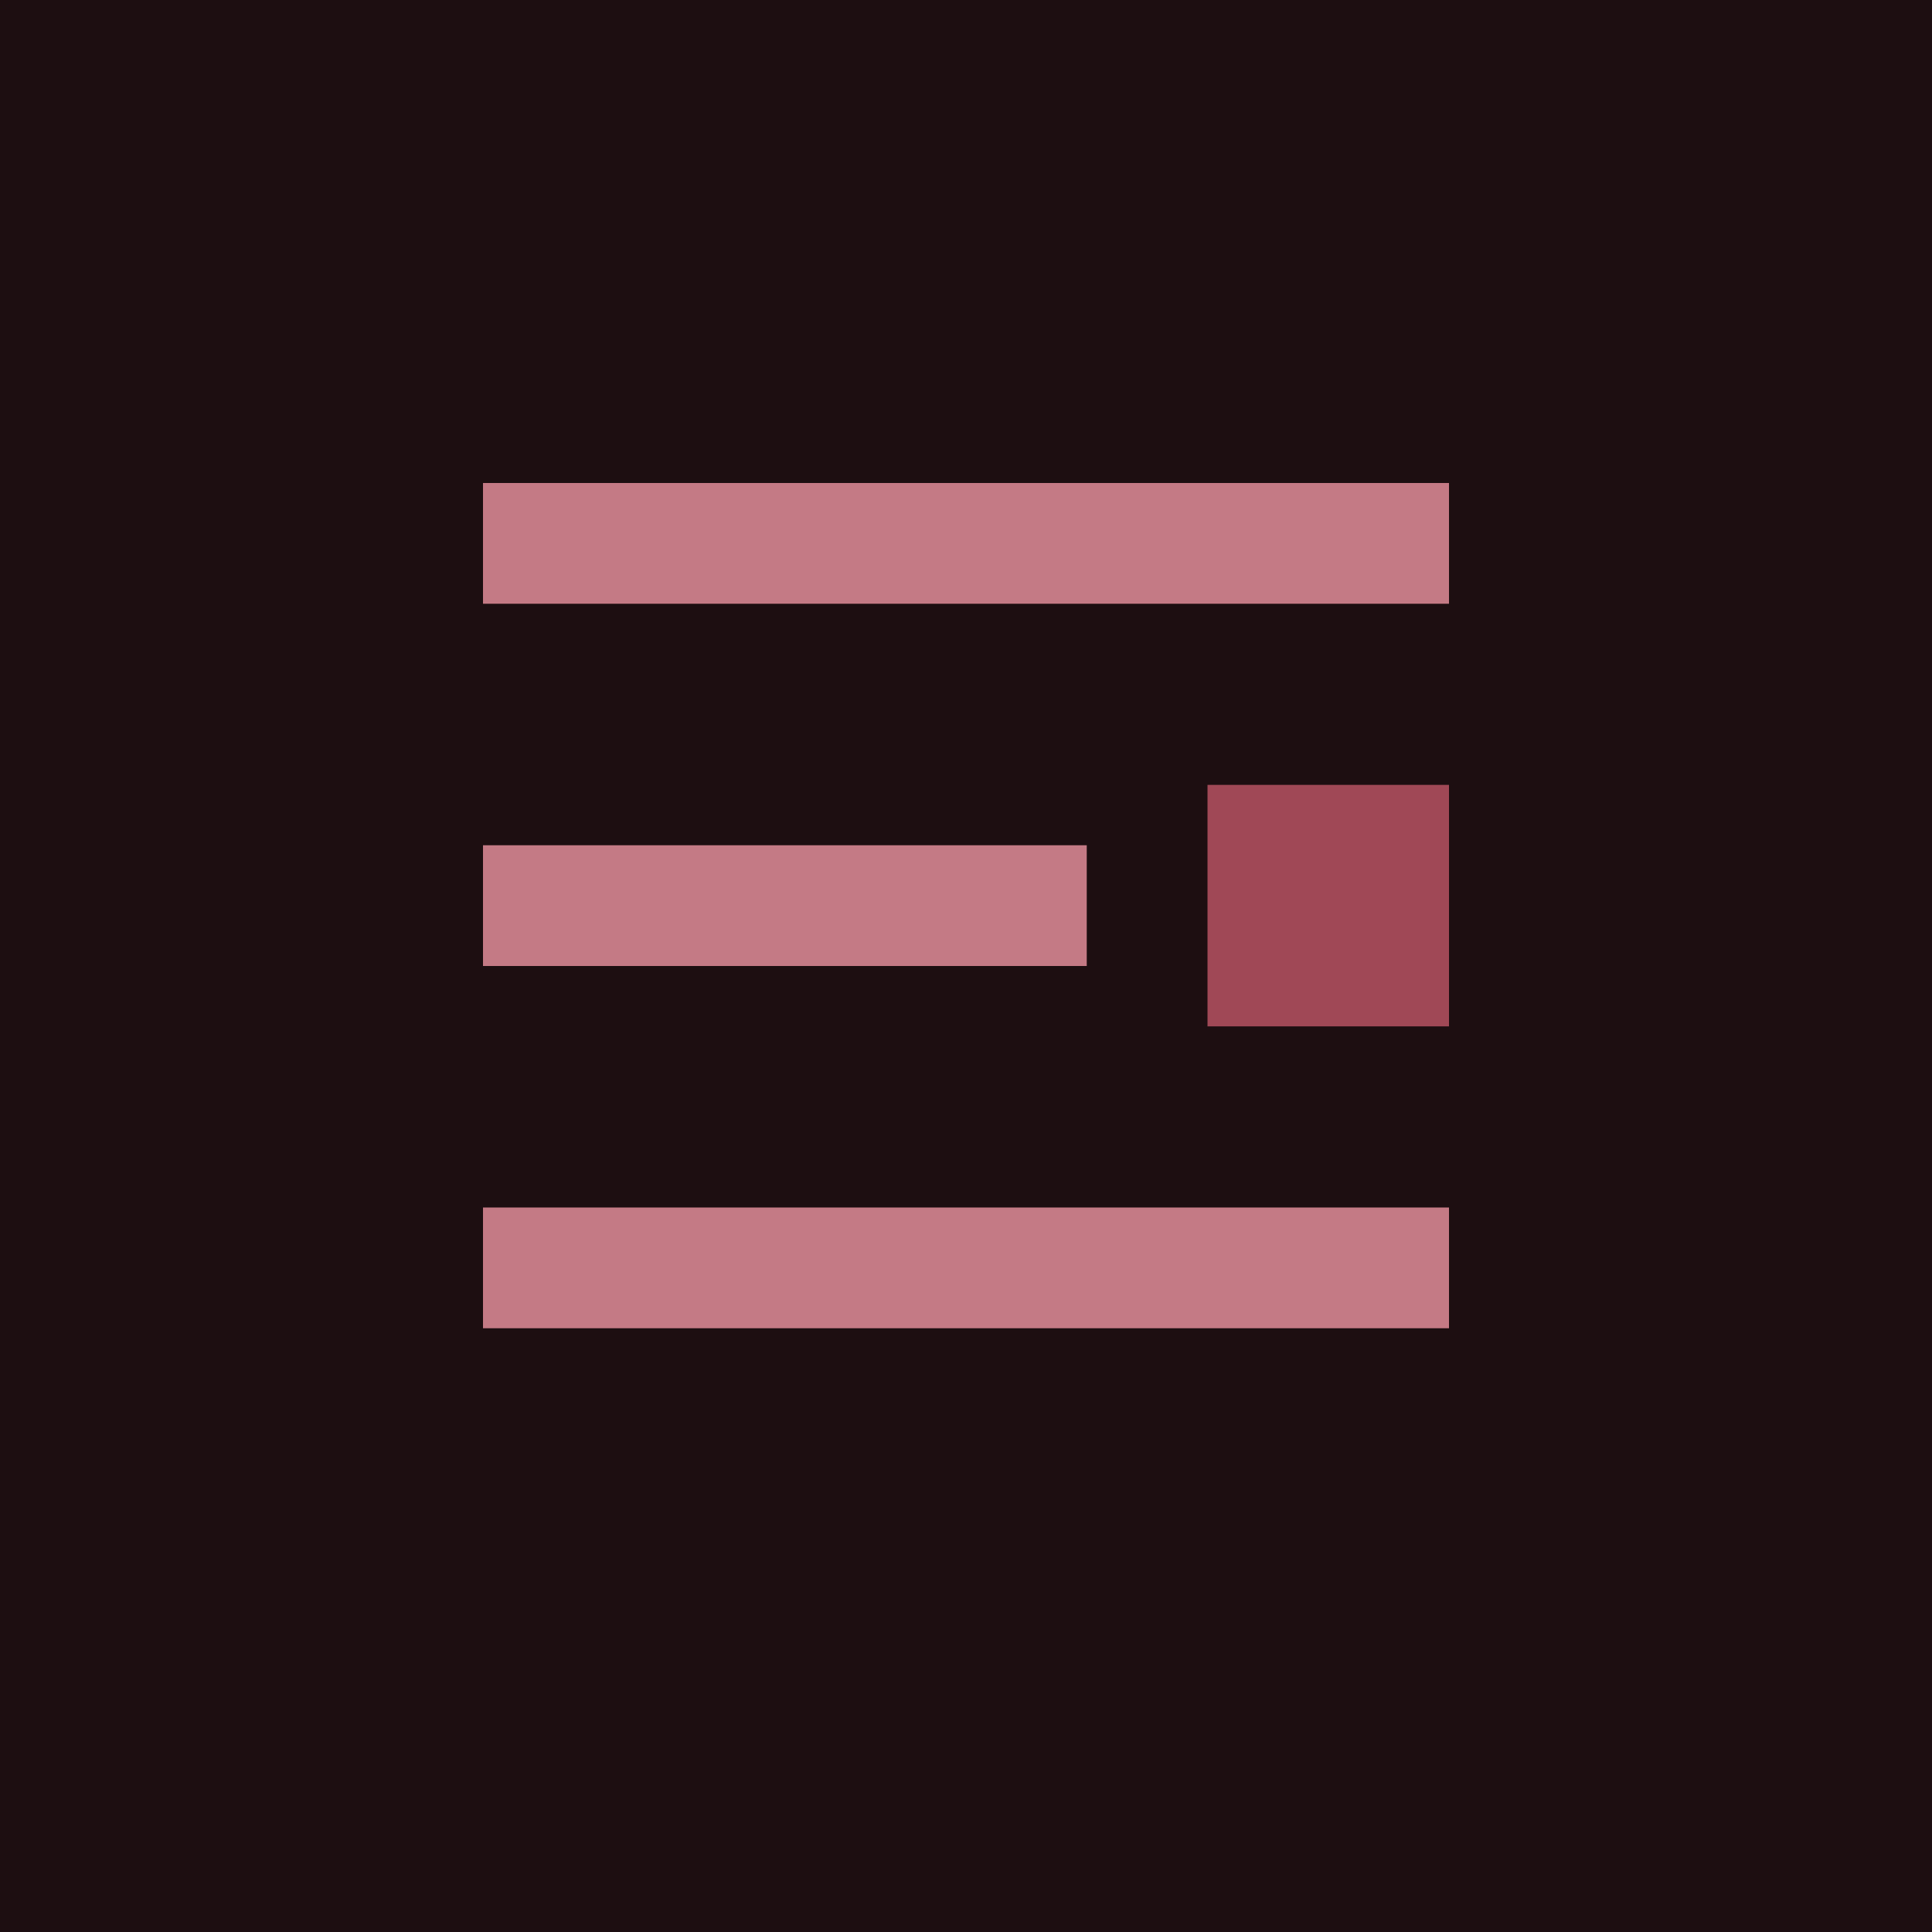
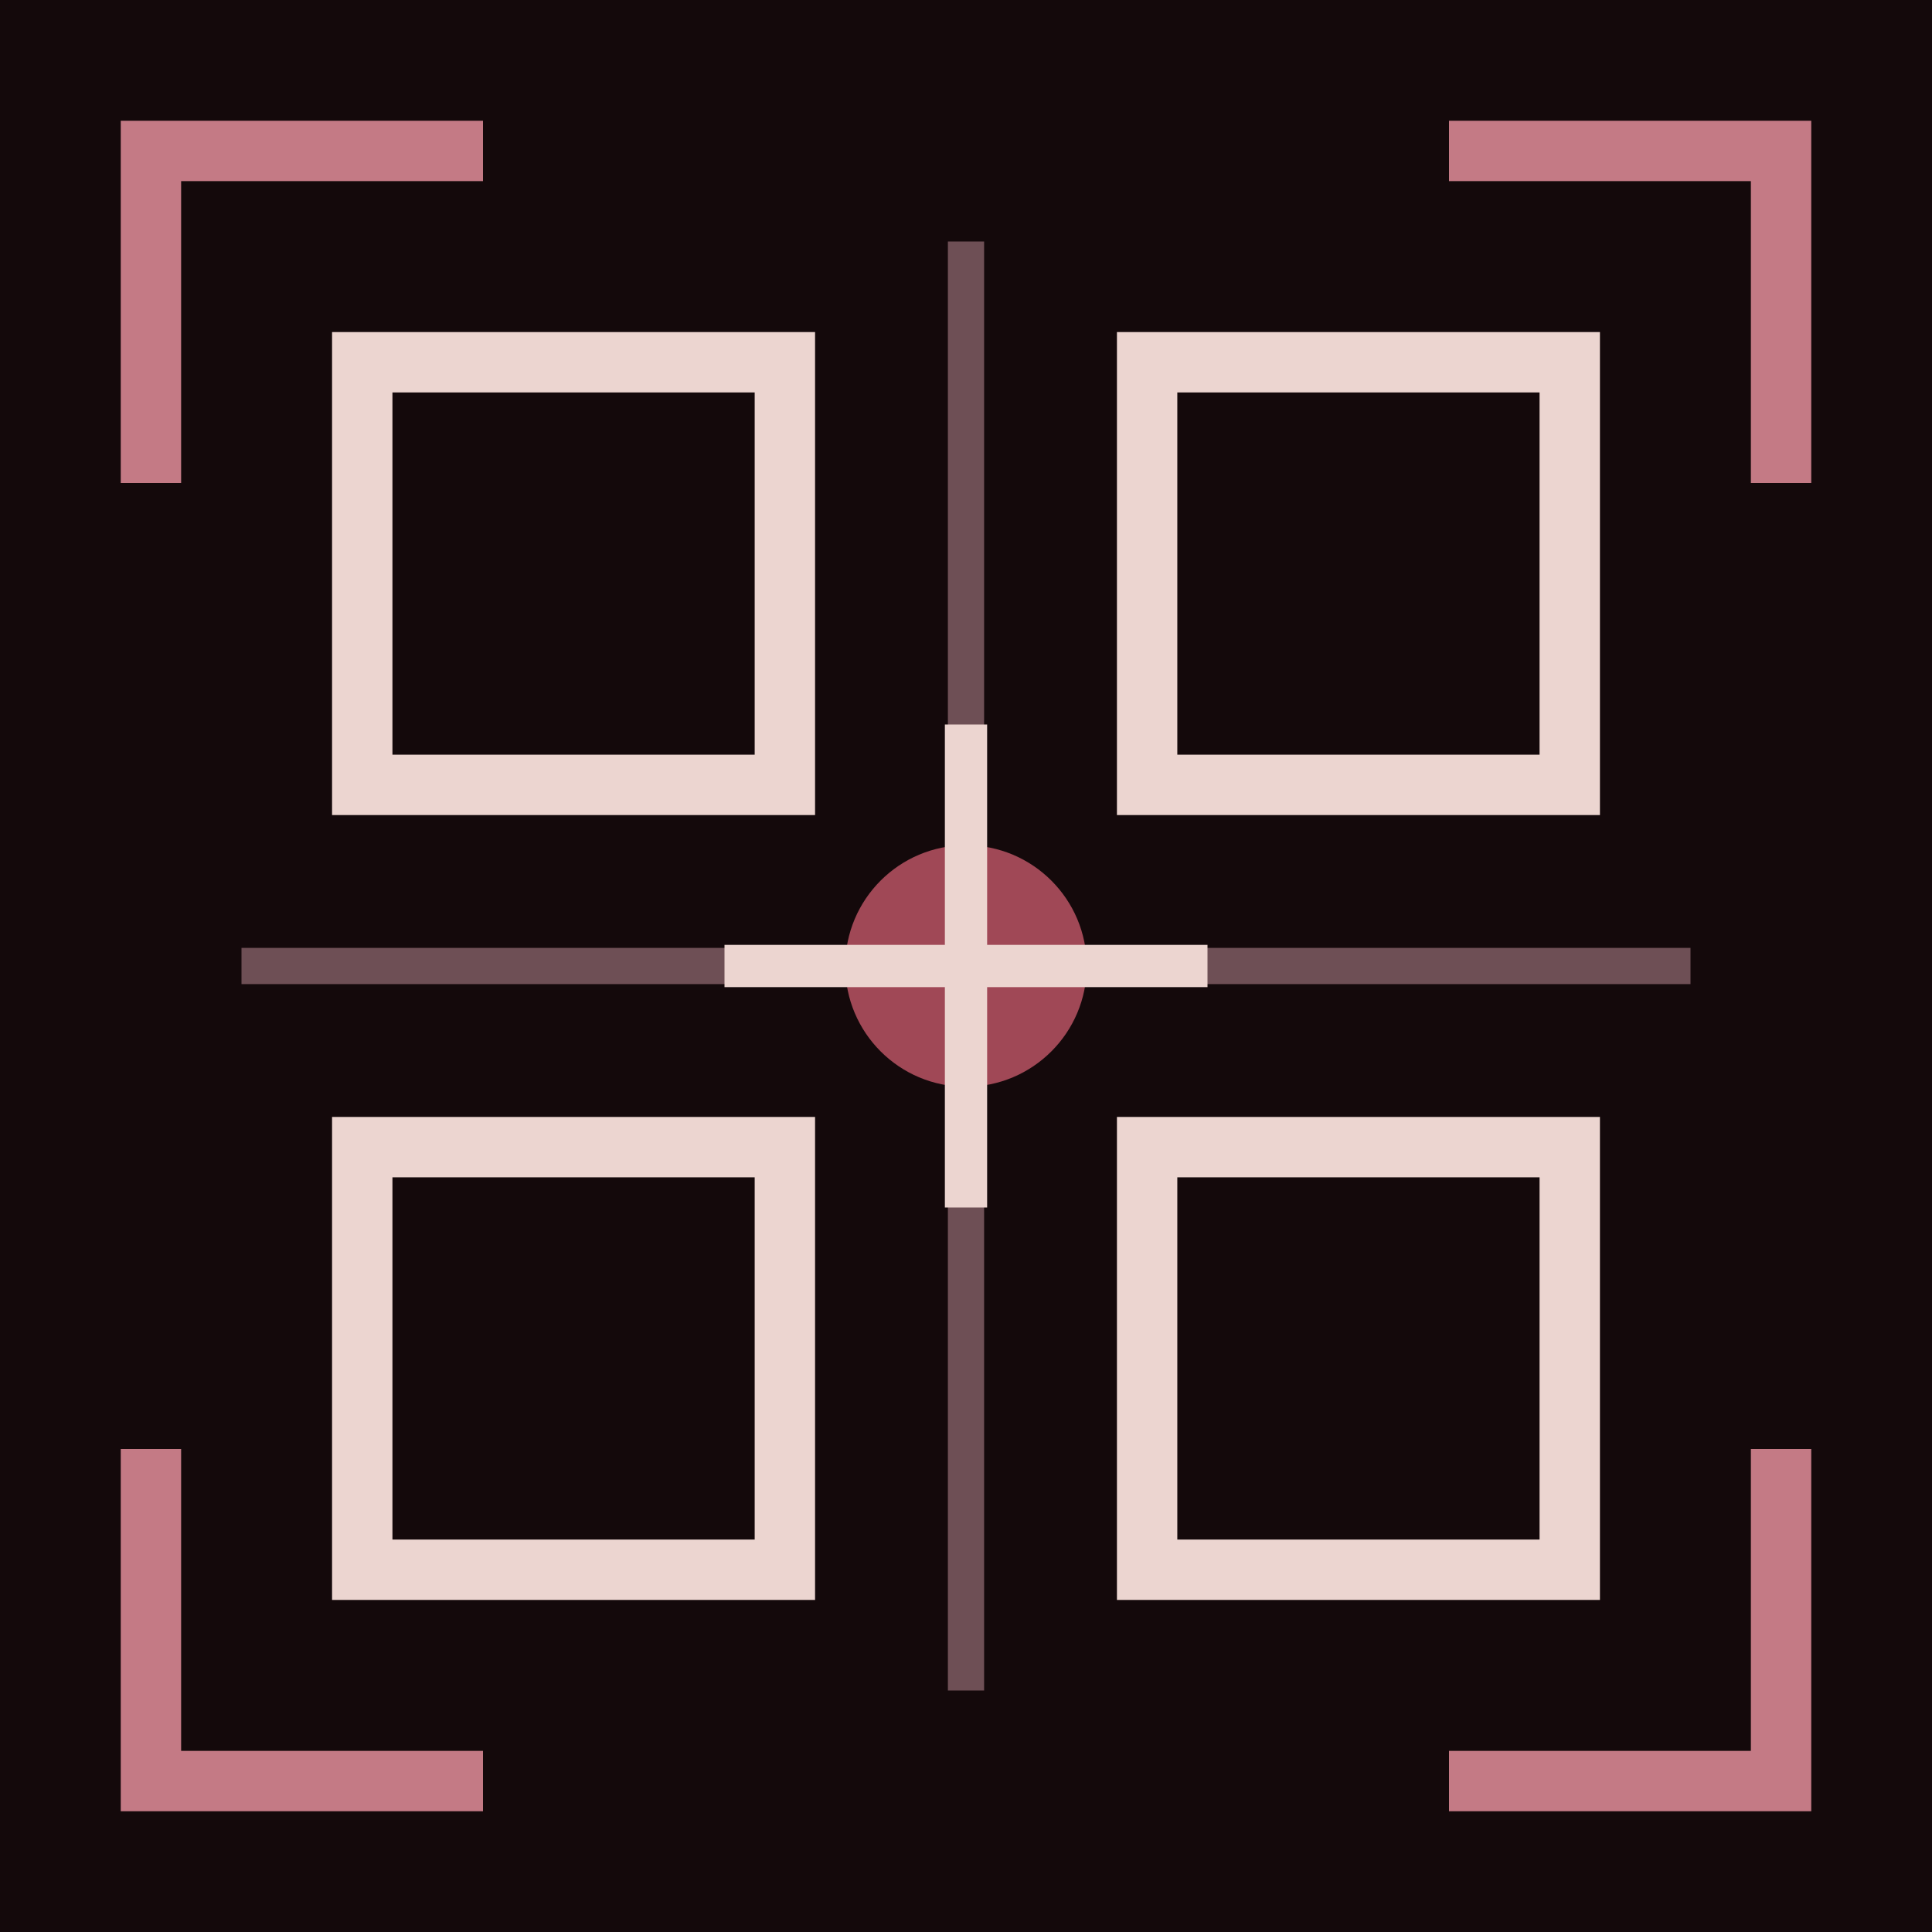
- <svg xmlns="http://www.w3.org/2000/svg" viewBox="0 0 32 32">
-   <rect width="32" height="32" fill="#1d0e11" />
-   <path d="M8 8h16v2H8zm0 6h10v2H8zm0 6h16v2H8z" fill="#c47a85" />
-   <rect x="20" y="13" width="4" height="4" fill="#a04856" />
+ <svg xmlns="http://www.w3.org/2000/svg" viewBox="0 0 32 32" role="img" aria-label="Kurashizu portal">
+   <rect width="32" height="32" fill="#14090b" />
+   <path d="M2.5 8V2.5H8M24 2.5h5.5V8M2.5 24v5.5H8M24 29.5h5.5V24" fill="none" stroke="#c47a85" stroke-width="1" />
+   <path d="M16 4v24M4 16h24" fill="none" stroke="#6e4f55" stroke-width=".6" />
+   <g fill="none" stroke="#ecd5d0" stroke-width="1">
+     <rect x="6" y="6" width="7" height="7" />
+     <rect x="19" y="6" width="7" height="7" />
+     <rect x="6" y="19" width="7" height="7" />
+     <rect x="19" y="19" width="7" height="7" />
+   </g>
+   <circle cx="16" cy="16" r="2" fill="#a04856" />
+   <path d="M16 12v8M12 16h8" stroke="#ecd5d0" stroke-width=".7" />
</svg>
